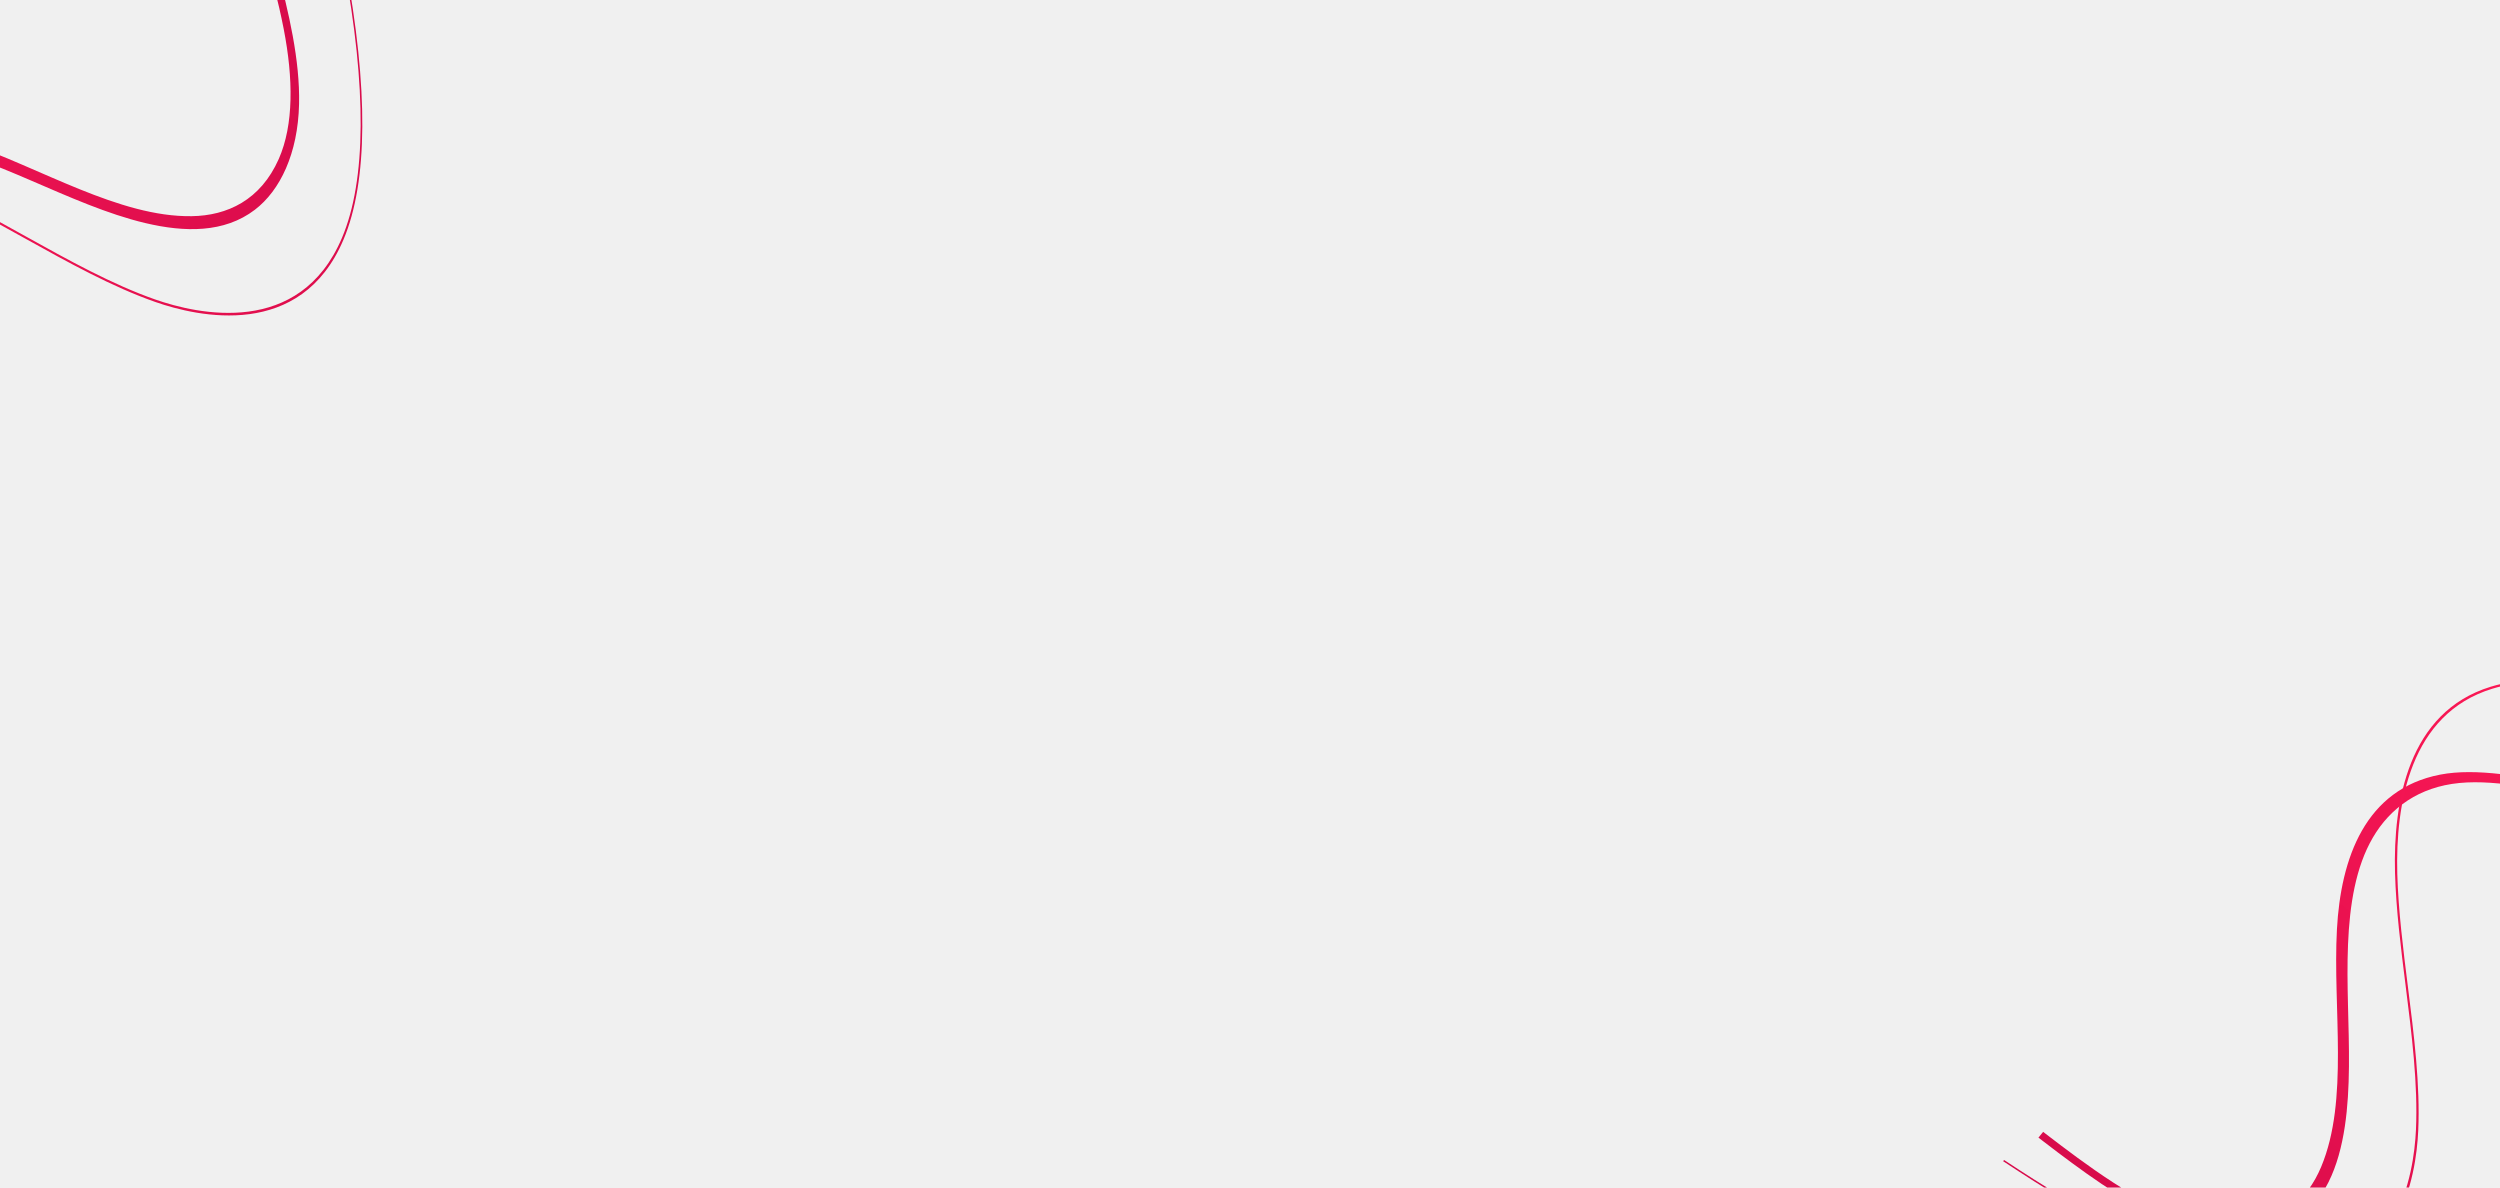
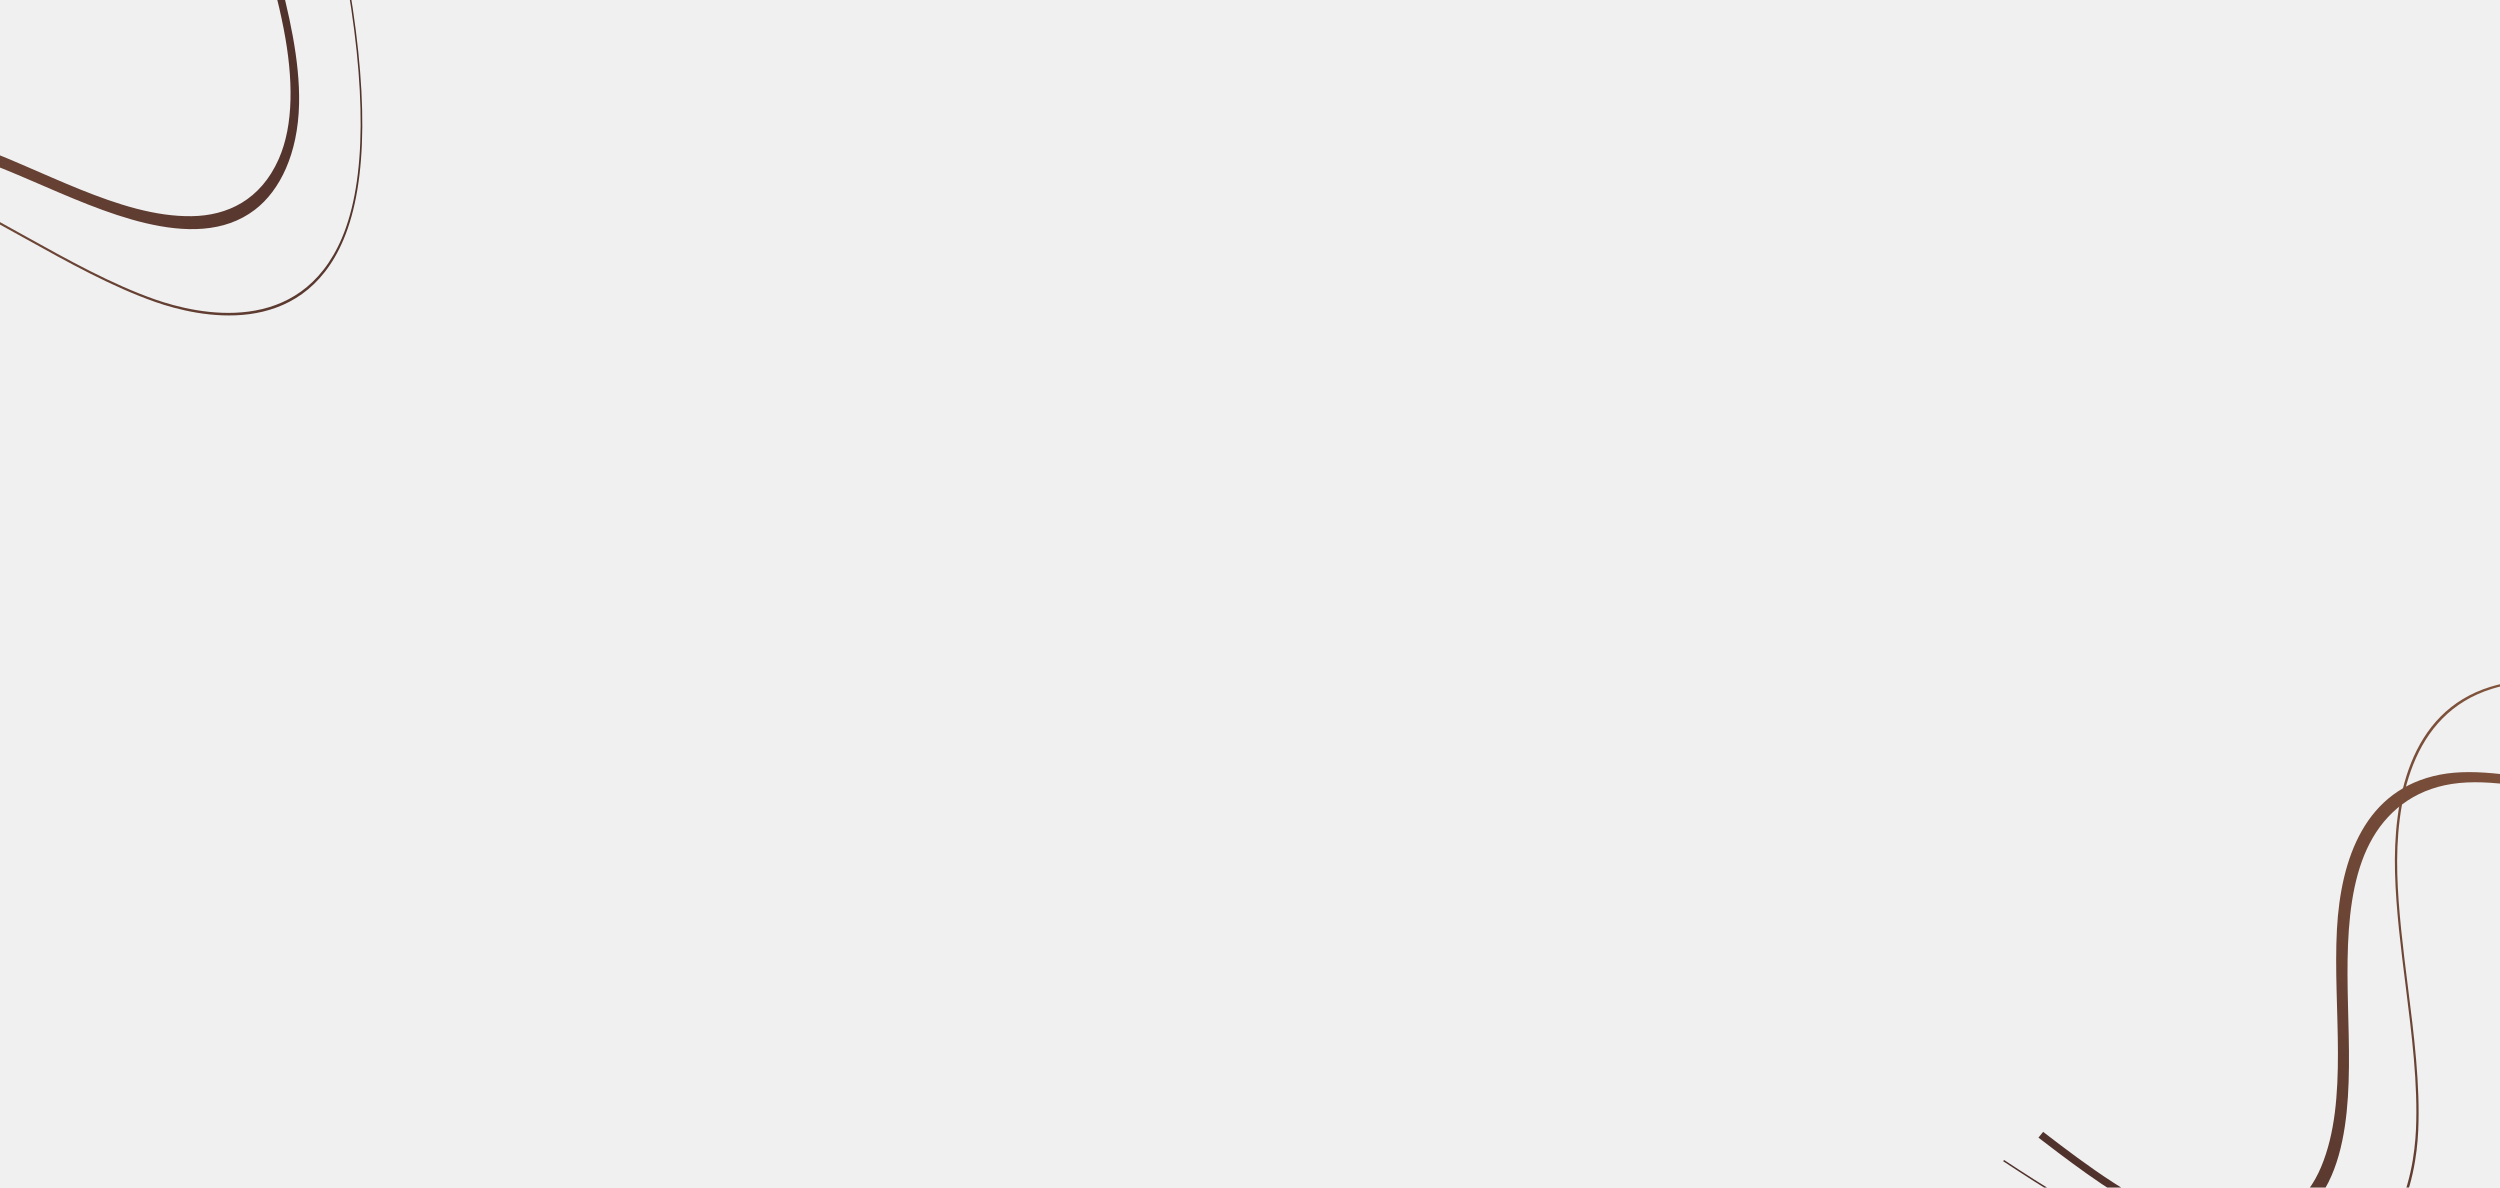
<svg xmlns="http://www.w3.org/2000/svg" width="1600" height="760" viewBox="0 0 1600 760" fill="none">
-   <g clip-path="url(#clip0_385_3152)">
-     <path d="M1720.65 501.543C1699.51 510.149 1671.66 507.257 1642.37 502.114C1614.17 497.154 1585.02 491.252 1561.73 495.753C1513.7 505.031 1498.11 549.265 1495.64 594.736C1492.89 645.561 1503.45 704.037 1485.54 746.801C1476.75 767.775 1459.6 783.878 1430.78 784.858C1406.9 785.665 1379.45 774.259 1352.4 756.763C1337.03 746.819 1322.29 735.674 1307.61 724.397L1304.6 728.081C1308.76 731.278 1312.92 734.474 1317.08 737.604C1341.29 755.845 1367.14 773.955 1393.31 783.803C1423.04 794.98 1449.22 793.146 1466.63 782.797C1487.88 770.177 1496.85 746.41 1500.69 720.928C1504.39 696.375 1503.36 669.417 1502.7 642.755C1501.44 591.857 1502.46 537.41 1541.08 512.213C1550.12 506.319 1561.09 502.388 1573.93 501.126C1586.61 499.869 1600.8 501.241 1615.31 503.462C1643.7 507.801 1673.81 515.344 1699.31 513.671C1725.69 511.947 1746 500.526 1756.14 481.823C1756.16 481.801 1756.17 481.768 1756.19 481.738L1749.46 476.244C1743.4 487.622 1733.58 496.263 1720.65 501.543Z" fill="url(#paint0_linear_385_3152)" />
-     <path d="M1593.98 439.53C1541.19 455.776 1531.58 513.276 1532.81 558.656C1533.45 582.013 1536.57 606.8 1539.59 630.78C1543.5 661.825 1547.55 693.923 1546.21 723.119C1544.9 751.615 1534.36 818.031 1464.99 819.28C1425.09 819.993 1370.22 798.342 1301.92 754.928C1295.49 750.85 1289.05 746.632 1282.62 742.399L1282 743.158C1288.53 747.459 1295.08 751.738 1301.6 755.885C1370.29 799.555 1425.52 821.328 1465.75 820.596C1535.72 819.334 1546.34 752.506 1547.66 723.833C1549 694.56 1544.96 662.421 1541.04 631.332C1538.02 607.371 1534.91 582.609 1534.27 559.303C1533.04 514.137 1542.58 456.921 1595.02 440.801C1613.69 435.055 1636.94 434.886 1659.43 434.709C1668.8 434.634 1678.27 434.549 1687.48 434.072L1685.93 432.804C1676.96 433.249 1667.77 433.322 1658.67 433.393C1636.11 433.556 1612.8 433.741 1593.98 439.53Z" fill="url(#paint1_linear_385_3152)" />
-     <path d="M-192.554 265.056C-176.687 248.652 -168.985 221.731 -162.837 192.639C-156.926 164.626 -151.532 135.374 -138.67 115.439C-112.153 74.334 -65.295 76.361 -22.182 91.025C26.002 107.426 76.325 139.026 122.683 138.355C145.42 138.023 166.757 128.113 178.413 101.734C188.068 79.875 187.718 50.155 181.57 18.53C178.074 0.561 173.23 -17.274 168.239 -35.099L172.78 -36.517C174.195 -31.467 175.611 -26.417 176.961 -21.382C184.859 7.883 192.028 38.615 191.405 66.575C190.689 98.332 179.226 121.941 163.132 134.234C143.498 149.247 118.102 148.705 93.026 142.768C68.862 137.048 44.234 126.036 19.74 115.484C-27.018 95.335 -77.918 75.976 -115.697 102.416C-124.536 108.604 -132.275 117.319 -138.235 128.764C-144.129 140.063 -148.145 153.736 -151.495 168.027C-158.056 195.992 -162.285 226.747 -173.345 249.78C-184.779 273.613 -202.953 288.207 -224.088 290.641C-224.115 290.65 -224.148 290.642 -224.184 290.653L-226.773 282.362C-213.957 280.981 -202.276 275.091 -192.554 265.056Z" fill="url(#paint2_linear_385_3152)" />
-     <path d="M-181.578 130.268C-146.821 87.344 -89.882 99.864 -48.234 117.929C-26.799 127.228 -4.961 139.363 16.162 151.111C43.509 166.318 71.782 182.044 99.374 191.682C126.302 201.098 191.86 216.077 218.883 152.183C234.424 115.42 234.793 56.436 219.979 -23.131C218.589 -30.613 217.078 -38.163 215.548 -45.708L216.483 -46C218.04 -38.338 219.569 -30.667 220.985 -23.069C235.891 56.955 235.501 116.322 219.82 153.38C192.559 217.833 126.591 202.766 99.495 193.296C71.833 183.625 43.518 167.895 16.133 152.664C-4.976 140.929 -26.79 128.805 -48.178 119.527C-89.629 101.544 -146.276 89.059 -180.786 131.708C-193.079 146.889 -201.906 168.4 -210.453 189.195C-214.018 197.864 -217.627 206.618 -221.506 214.991L-222.104 213.077C-218.348 204.923 -214.852 196.419 -211.391 187.998C-202.827 167.126 -193.965 145.568 -181.578 130.268Z" fill="url(#paint3_linear_385_3152)" />
+   <g clip-path="url(#clip0_481_1331)">
+     <path d="M1720.65 501.543C1699.51 510.149 1671.66 507.257 1642.37 502.114C1614.17 497.154 1585.02 491.252 1561.73 495.753C1513.7 505.031 1498.11 549.265 1495.64 594.736C1492.89 645.561 1503.45 704.037 1485.54 746.801C1476.75 767.775 1459.6 783.878 1430.78 784.858C1406.9 785.665 1379.45 774.259 1352.4 756.763C1337.03 746.819 1322.29 735.674 1307.61 724.397L1304.6 728.081C1308.76 731.278 1312.92 734.474 1317.08 737.604C1341.29 755.845 1367.14 773.955 1393.31 783.803C1423.04 794.98 1449.22 793.146 1466.63 782.797C1487.88 770.177 1496.85 746.41 1500.69 720.928C1504.39 696.375 1503.36 669.417 1502.7 642.755C1501.44 591.857 1502.46 537.41 1541.08 512.213C1550.12 506.319 1561.09 502.388 1573.93 501.126C1586.61 499.869 1600.8 501.241 1615.31 503.462C1643.7 507.801 1673.81 515.344 1699.31 513.671C1725.69 511.947 1746 500.526 1756.14 481.823C1756.16 481.801 1756.17 481.768 1756.19 481.738L1749.46 476.244C1743.4 487.622 1733.58 496.263 1720.65 501.543Z" fill="url(#paint0_linear_481_1331)" />
+     <path d="M1593.98 439.53C1541.19 455.776 1531.58 513.276 1532.81 558.656C1533.45 582.013 1536.57 606.8 1539.59 630.78C1543.5 661.825 1547.55 693.923 1546.21 723.119C1544.9 751.615 1534.35 818.031 1464.99 819.28C1425.09 819.993 1370.22 798.342 1301.92 754.928C1295.49 750.85 1289.05 746.632 1282.62 742.399L1282 743.158C1288.53 747.459 1295.08 751.738 1301.6 755.885C1370.29 799.555 1425.52 821.328 1465.75 820.596C1535.72 819.334 1546.34 752.506 1547.66 723.833C1549 694.56 1544.96 662.421 1541.04 631.332C1538.02 607.371 1534.91 582.609 1534.27 559.303C1533.04 514.137 1542.58 456.921 1595.02 440.801C1613.69 435.055 1636.94 434.886 1659.43 434.709C1668.8 434.634 1678.27 434.549 1687.48 434.072L1685.93 432.804C1676.96 433.249 1667.77 433.322 1658.67 433.393C1636.11 433.556 1612.8 433.741 1593.98 439.53Z" fill="url(#paint1_linear_481_1331)" />
+     <path d="M-192.554 265.056C-176.687 248.652 -168.985 221.731 -162.837 192.639C-156.926 164.626 -151.532 135.374 -138.67 115.439C-112.153 74.334 -65.295 76.361 -22.182 91.025C26.002 107.426 76.325 139.026 122.683 138.355C145.42 138.023 166.757 128.113 178.413 101.734C188.068 79.875 187.718 50.155 181.57 18.53C178.074 0.561 173.23 -17.274 168.239 -35.099L172.78 -36.517C174.195 -31.467 175.611 -26.417 176.961 -21.382C184.859 7.883 192.028 38.615 191.405 66.575C190.689 98.332 179.226 121.941 163.132 134.234C143.498 149.247 118.102 148.705 93.026 142.768C68.862 137.048 44.234 126.036 19.74 115.484C-27.018 95.335 -77.918 75.976 -115.697 102.416C-124.536 108.604 -132.275 117.319 -138.235 128.764C-144.129 140.063 -148.145 153.736 -151.495 168.027C-158.056 195.992 -162.285 226.747 -173.345 249.78C-184.779 273.613 -202.953 288.207 -224.088 290.641C-224.115 290.65 -224.148 290.642 -224.184 290.653L-226.773 282.362C-213.957 280.981 -202.276 275.091 -192.554 265.056Z" fill="url(#paint2_linear_481_1331)" />
+     <path d="M-181.578 130.268C-146.821 87.344 -89.882 99.864 -48.234 117.929C-26.799 127.228 -4.961 139.363 16.162 151.111C43.509 166.318 71.782 182.044 99.374 191.682C126.302 201.098 191.86 216.077 218.883 152.183C234.424 115.42 234.793 56.436 219.979 -23.131C218.589 -30.613 217.078 -38.163 215.548 -45.708L216.483 -46C218.04 -38.338 219.569 -30.667 220.985 -23.069C235.891 56.955 235.501 116.322 219.82 153.38C192.559 217.833 126.591 202.766 99.495 193.296C71.833 183.625 43.518 167.895 16.133 152.664C-4.976 140.929 -26.79 128.805 -48.178 119.527C-89.629 101.544 -146.276 89.059 -180.786 131.708C-193.079 146.889 -201.906 168.4 -210.453 189.195C-214.018 197.864 -217.627 206.618 -221.506 214.991L-222.104 213.077C-218.348 204.923 -214.852 196.419 -211.391 187.998C-202.827 167.126 -193.965 145.568 -181.578 130.268Z" fill="url(#paint3_linear_481_1331)" />
  </g>
  <defs>
-     <linearGradient id="paint0_linear_385_3152" x1="1681.43" y1="420.697" x2="1380.11" y2="789.737" gradientUnits="userSpaceOnUse">
-       <stop stop-color="#FF1A56" />
-       <stop offset="1" stop-color="#D80B4B" />
+     <linearGradient id="paint0_linear_481_1331" x1="1681.43" y1="420.697" x2="1380.11" y2="789.737" gradientUnits="userSpaceOnUse">
+       <stop stop-color="#88583F" />
+       <stop offset="1" stop-color="#50322C" />
    </linearGradient>
-     <linearGradient id="paint1_linear_385_3152" x1="1680.86" y1="428.662" x2="1367.24" y2="812.759" gradientUnits="userSpaceOnUse">
-       <stop stop-color="#FF1A56" />
-       <stop offset="1" stop-color="#D80B4B" />
+     <linearGradient id="paint1_linear_481_1331" x1="1680.86" y1="428.662" x2="1367.24" y2="812.759" gradientUnits="userSpaceOnUse">
+       <stop stop-color="#88583F" />
+       <stop offset="1" stop-color="#50322C" />
    </linearGradient>
-     <linearGradient id="paint2_linear_385_3152" x1="-252.947" y1="198.523" x2="201.832" y2="56.542" gradientUnits="userSpaceOnUse">
-       <stop stop-color="#FF1A56" />
-       <stop offset="1" stop-color="#D80B4B" />
+     <linearGradient id="paint2_linear_481_1331" x1="-252.947" y1="198.523" x2="201.832" y2="56.542" gradientUnits="userSpaceOnUse">
+       <stop stop-color="#88583F" />
+       <stop offset="1" stop-color="#50322C" />
    </linearGradient>
-     <linearGradient id="paint3_linear_385_3152" x1="-224.055" y1="206.825" x2="249.28" y2="59.051" gradientUnits="userSpaceOnUse">
-       <stop stop-color="#FF1A56" />
-       <stop offset="1" stop-color="#D80B4B" />
+     <linearGradient id="paint3_linear_481_1331" x1="-224.055" y1="206.825" x2="249.28" y2="59.051" gradientUnits="userSpaceOnUse">
+       <stop stop-color="#88583F" />
+       <stop offset="1" stop-color="#50322C" />
    </linearGradient>
-     <clipPath id="clip0_385_3152">
+     <clipPath id="clip0_481_1331">
      <rect width="1600" height="760" fill="white" />
    </clipPath>
  </defs>
</svg>
